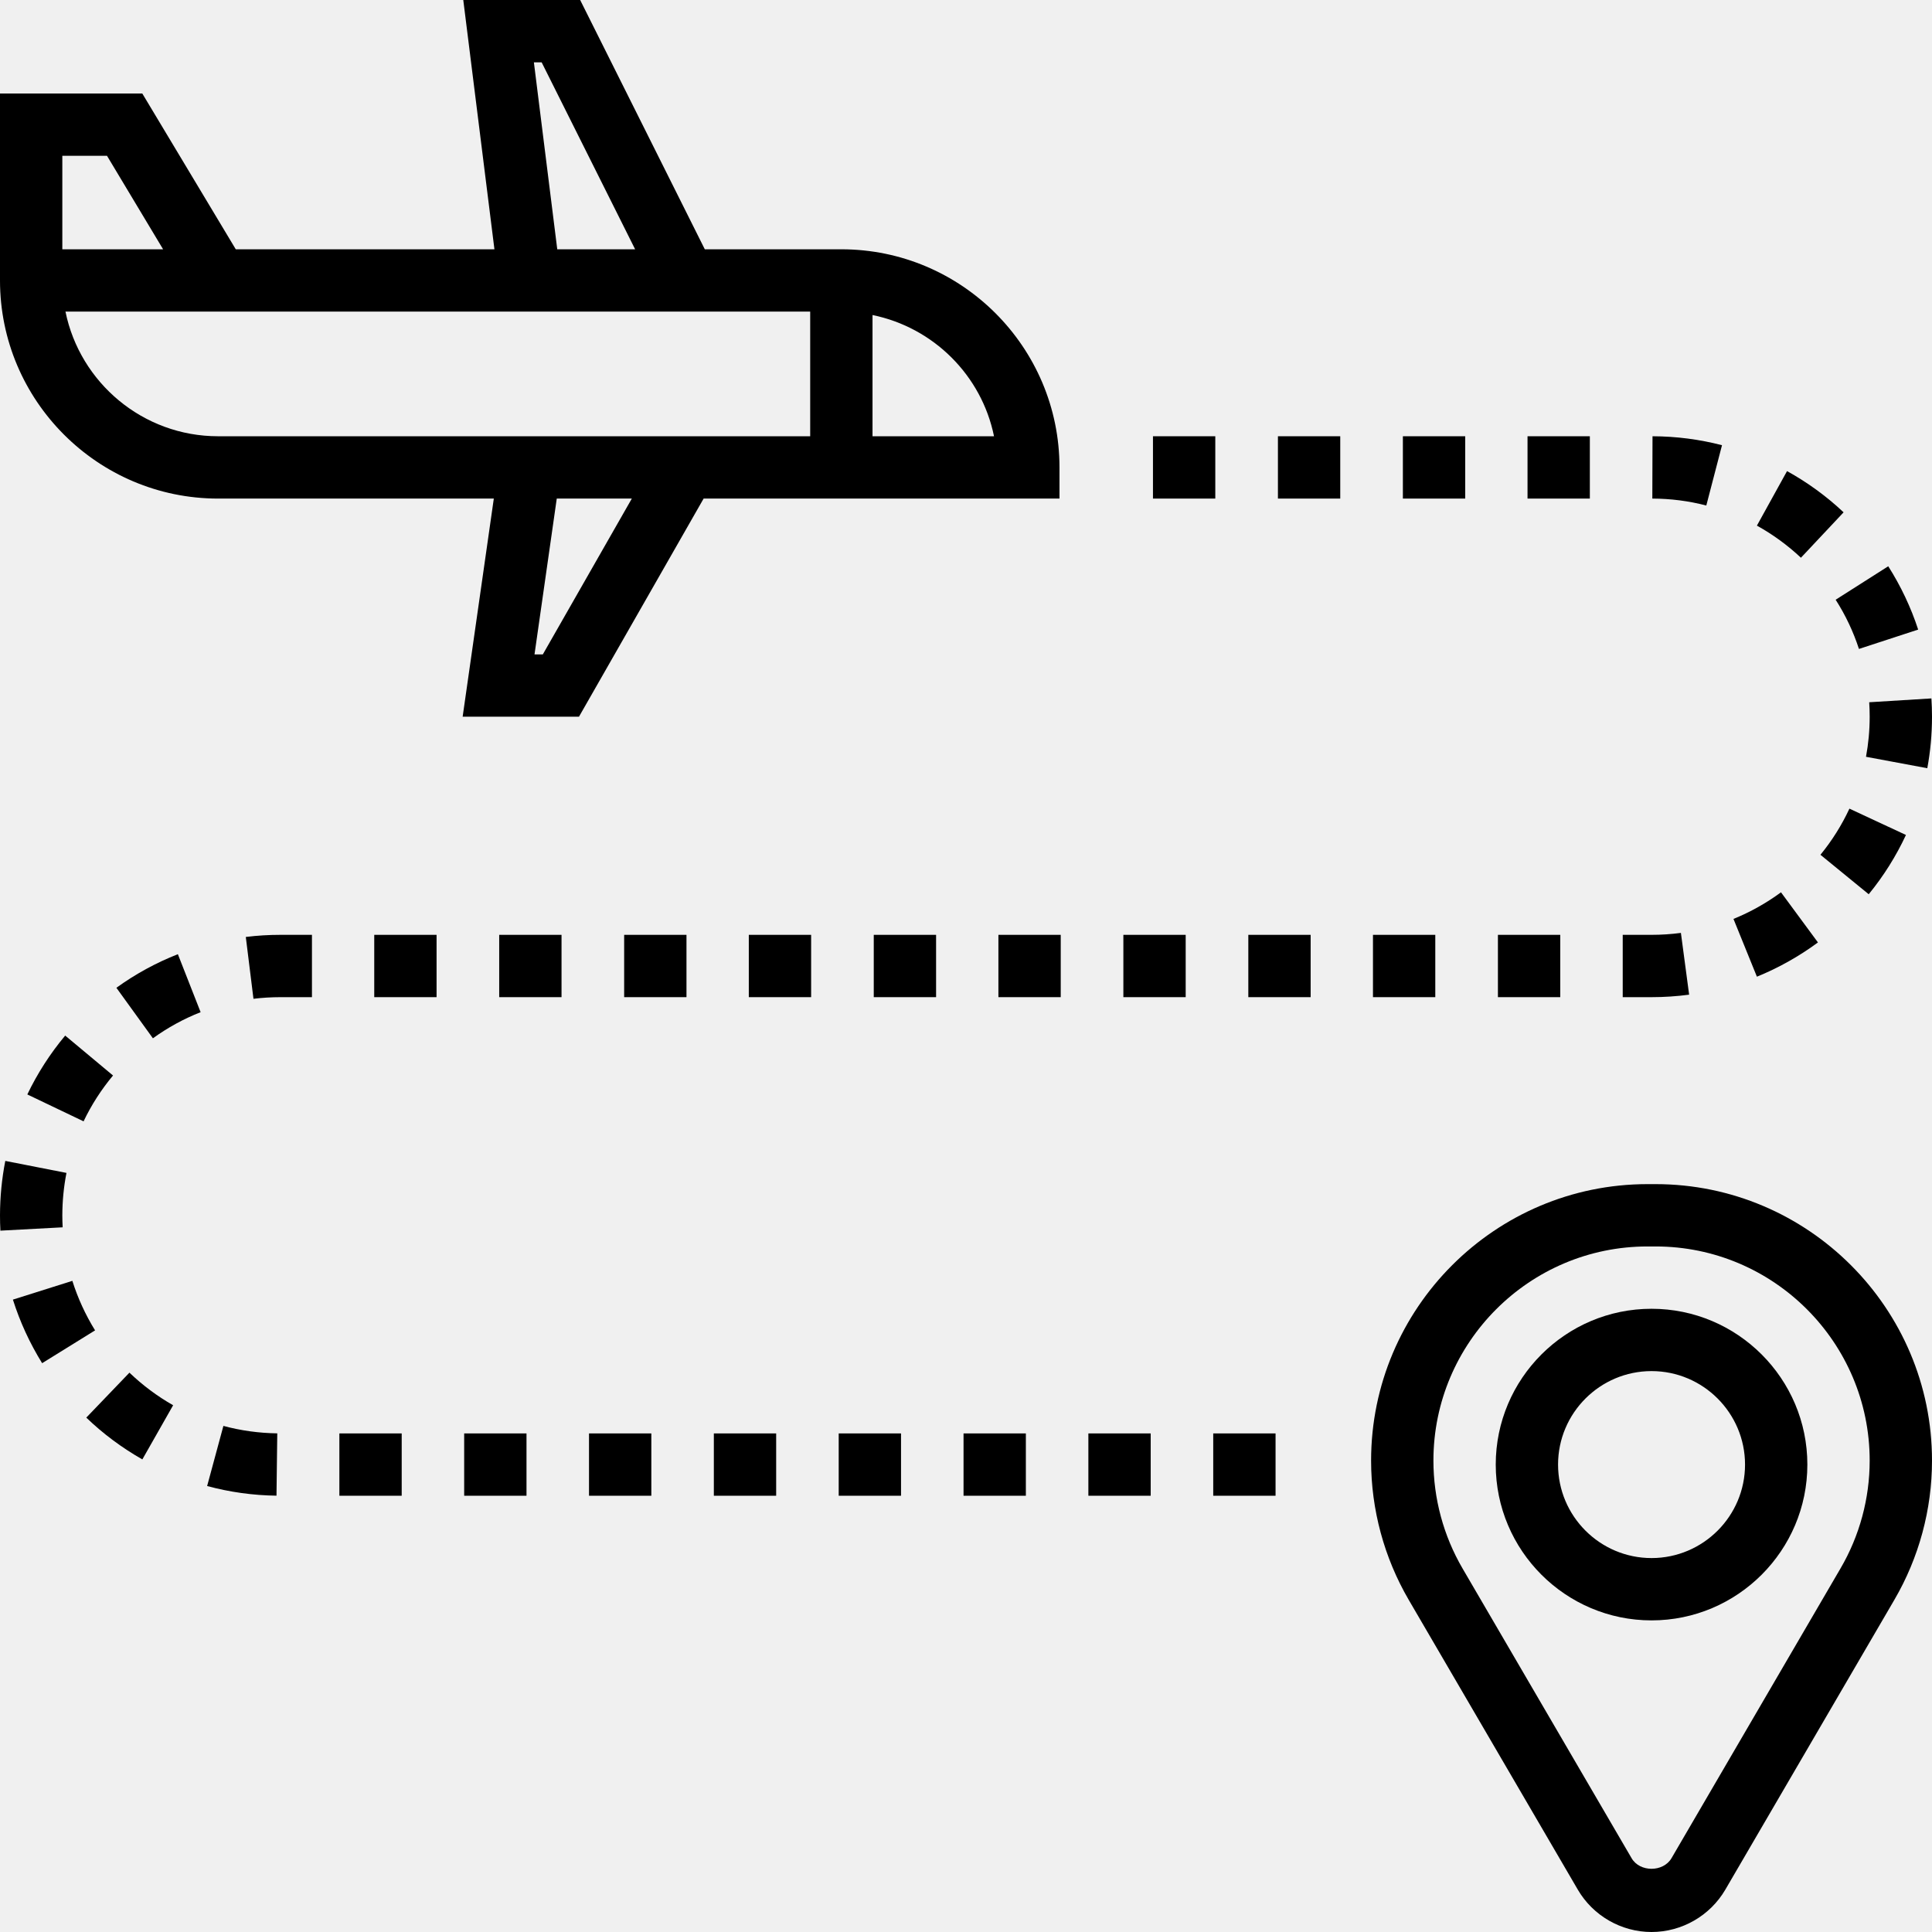
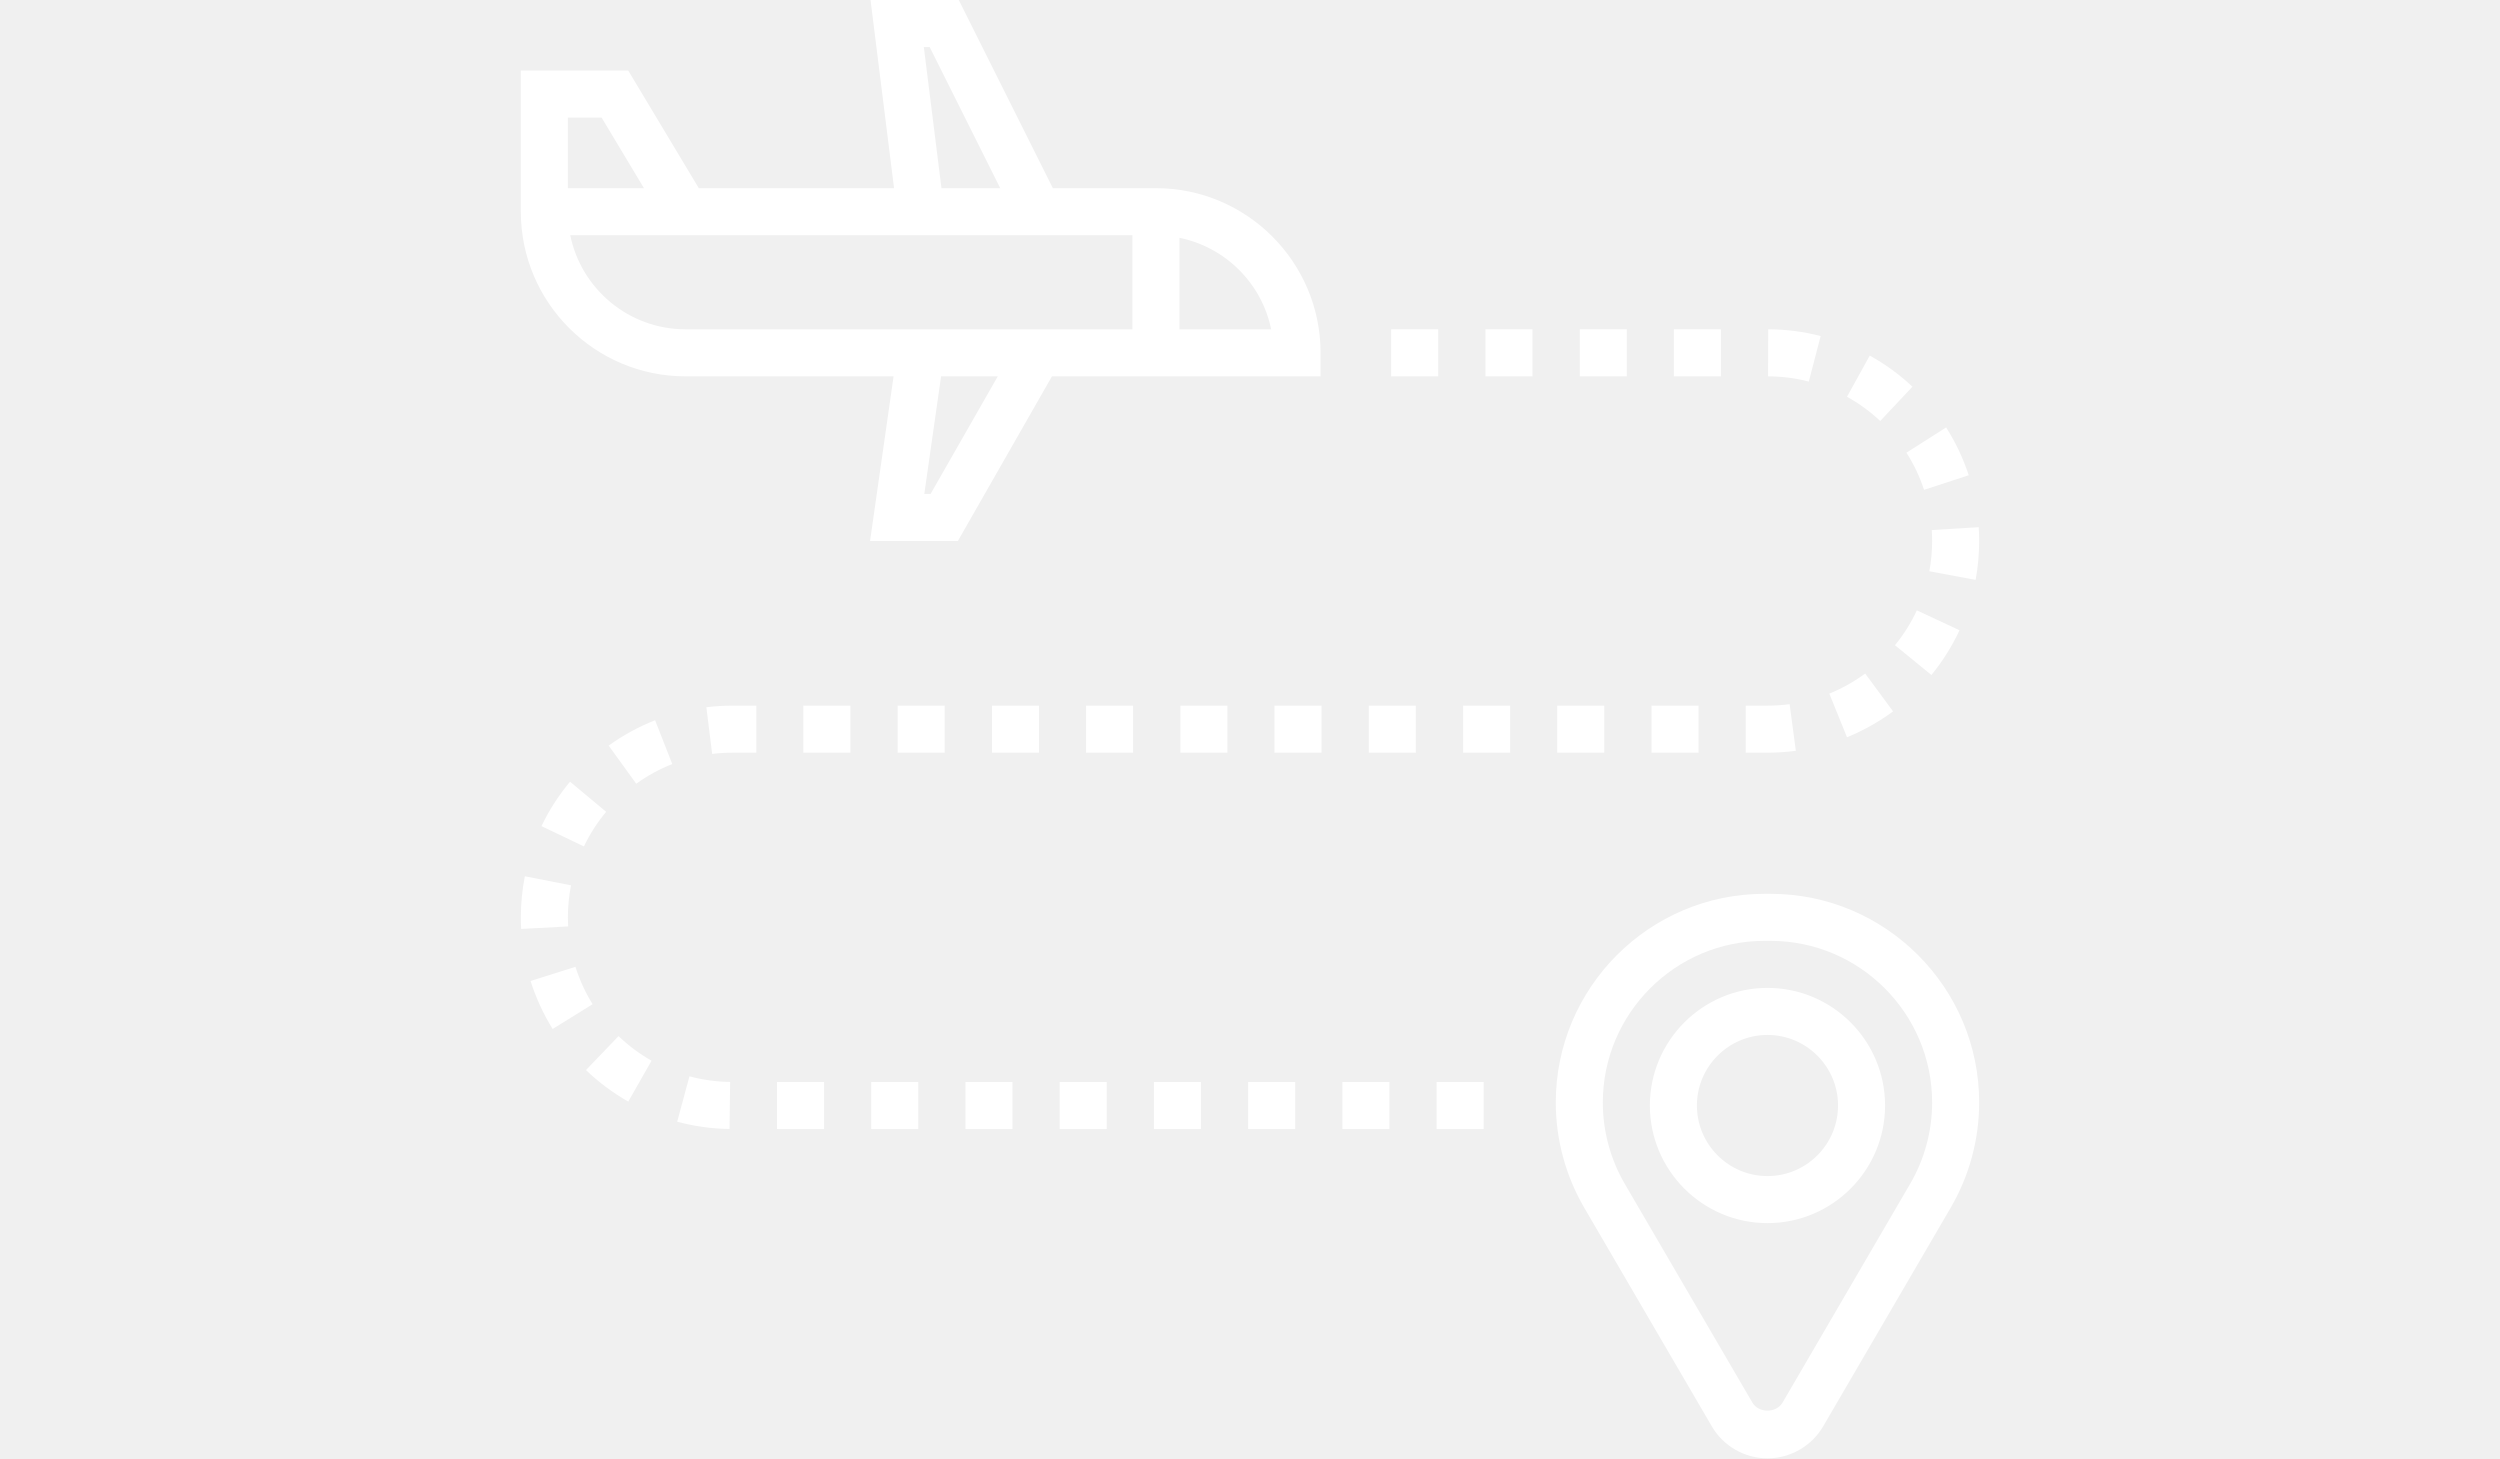
- <svg xmlns="http://www.w3.org/2000/svg" version="1.1" id="Capa_1" x="0px" y="0px" viewBox="0 0 496 496" style="enable-background:new 0 0 496 496;" xml:space="preserve">
+ <svg xmlns="http://www.w3.org/2000/svg" version="1.1" id="Capa_1" x="0px" y="0px" width="960px" height="560px" viewBox="0 0 960 560" enable-background="new 0 0 960 560" xml:space="preserve">
  <g>
    <g>
      <g>
-         <path d="M272,120c0-30.872-25.128-56-56-56h-35.056l-32-64h-30.008l8,64H60.528l-24-40H0v40v8c0,30.872,25.128,56,56,56h70.776     l-8,56h29.864l32-56H272V120z M139.056,16l24,48h-19.992l-6-48H139.056z M16,64V40h11.472l14.4,24H16z M139.36,168h-2.136     l5.712-40h19.272L139.36,168z M208,112H56c-19.32,0-35.48-13.768-39.192-32H208V112z M224,112V80.88     c15.64,3.192,28.008,15.48,31.192,31.12H224z" />
-         <path d="M425.024,304h-2.048C383.84,304,352,335.84,352,374.976c0,12.552,3.344,24.92,9.664,35.76l43.4,74.384     C408.976,491.832,416.232,496,424,496s15.024-4.168,18.944-10.88l43.384-74.384c6.328-10.832,9.672-23.2,9.672-35.76     C496,335.84,464.16,304,425.024,304z M472.504,402.672l-43.384,74.384c-2.128,3.624-8.136,3.624-10.24,0l-43.4-74.384     c-4.896-8.392-7.48-17.968-7.48-27.696C368,344.664,392.664,320,422.976,320h2.048C455.336,320,480,344.664,480,374.976     C480,384.704,477.416,394.28,472.504,402.672z" />
-         <path d="M424,336c-22.056,0-40,17.944-40,40c0,22.056,17.944,40,40,40c22.056,0,40-17.944,40-40C464,353.944,446.056,336,424,336     z M424,400c-13.232,0-24-10.768-24-24s10.768-24,24-24s24,10.768,24,24S437.232,400,424,400z" />
-         <path d="M18.576,328.832l-15.264,4.816c1.808,5.712,4.328,11.192,7.504,16.32l13.592-8.424     C21.936,337.544,19.976,333.272,18.576,328.832z" />
-         <path d="M29.016,276.112l-12.28-10.248c-3.864,4.624-7.136,9.712-9.72,15.112l14.44,6.904     C23.464,283.672,26.008,279.72,29.016,276.112z" />
-         <path d="M16,312.016c0.008-3.68,0.368-7.344,1.064-10.896L1.36,298.04C0.472,302.584,0.008,307.28,0,312     c0,1.32,0.032,2.64,0.104,3.944l15.984-0.856C16.032,314.064,16,313.04,16,312.016z" />
-         <path d="M22.152,363.944c4.32,4.152,9.168,7.76,14.392,10.728l7.904-13.904c-4.08-2.32-7.848-5.136-11.216-8.368L22.152,363.944z     " />
-         <path d="M29.88,253.592l9.376,12.968c3.792-2.744,7.912-5,12.248-6.704l-5.84-14.888C40.072,247.168,34.76,250.064,29.88,253.592     z" />
-         <path d="M442.088,114.296c-5.792-1.504-11.792-2.28-17.84-2.296l-0.048,16c4.712,0.016,9.376,0.608,13.856,1.784L442.088,114.296     z" />
-         <path d="M473.304,131.528c-4.392-4.136-9.28-7.688-14.52-10.584l-7.736,14c4.08,2.256,7.88,5.032,11.304,8.24L473.304,131.528z" />
-         <path d="M477.248,166.6l15.2-4.968c-1.864-5.712-4.456-11.176-7.68-16.256l-13.504,8.592     C473.792,157.912,475.8,162.168,477.248,166.6z" />
-         <path d="M467.36,219.448l12.392,10.128c3.824-4.672,7.04-9.8,9.56-15.216L474.8,207.6     C472.84,211.824,470.336,215.808,467.36,219.448z" />
-         <rect x="296" y="112" width="16" height="16" />
-         <path d="M480,184c0,3.48-0.32,6.936-0.944,10.288l15.736,2.936c0.8-4.32,1.208-8.768,1.208-13.224     c0-1.576-0.056-3.144-0.152-4.696l-15.968,0.984C479.96,181.512,480,182.752,480,184z" />
-         <path d="M466.72,241.952l-9.488-12.872c-3.784,2.784-7.88,5.08-12.2,6.832l6.016,14.832     C456.592,248.488,461.864,245.528,466.72,241.952z" />
-         <rect x="352.48" y="240" width="16" height="16" />
-         <rect x="360.16" y="112" width="16" height="16" />
-         <rect x="392.16" y="112" width="16" height="16" />
-         <path d="M433.648,255.36l-2.112-15.856C429.048,239.832,426.512,240,424,240h-7.4v16h7.4     C427.216,256,430.464,255.784,433.648,255.36z" />
-         <rect x="384.56" y="240" width="16" height="16" />
-         <path d="M53.176,381.504c5.776,1.568,11.768,2.4,17.808,2.48l0.2-16c-4.696-0.064-9.352-0.704-13.832-1.912L53.176,381.504z" />
-         <rect x="247.368" y="368" width="16" height="16" />
-         <path d="M63.104,240.544l1.968,15.872C67.336,256.144,69.648,256,72,256h8.088v-16H72C69.024,240,66.032,240.176,63.104,240.544z     " />
-         <rect x="224.32" y="240" width="16" height="16" />
-         <rect x="279.416" y="368" width="16" height="16" />
-         <rect x="288.4" y="240" width="16" height="16" />
-         <rect x="320.48" y="240" width="16" height="16" />
-         <rect x="328.08" y="112" width="16" height="16" />
-         <rect x="311.472" y="368" width="16" height="16" />
-         <rect x="215.32" y="368" width="16" height="16" />
-         <rect x="256.32" y="240" width="16" height="16" />
-         <rect x="128.16" y="240" width="16" height="16" />
-         <rect x="96.08" y="240" width="16" height="16" />
-         <rect x="192.24" y="240" width="16" height="16" />
-         <rect x="87.128" y="368" width="16" height="16" />
-         <rect x="119.168" y="368" width="16" height="16" />
-         <rect x="151.216" y="368" width="16" height="16" />
-         <rect x="183.264" y="368" width="16" height="16" />
-         <rect x="160.24" y="240" width="16" height="16" />
+         <path fill="#FFFFFF" d="M507.097,135.484c0-34.855-28.37-63.226-63.226-63.226h-39.579L368.163,0h-33.88l9.032,72.258h-74.977     l-27.097-45.161H200v45.161v9.032c0,34.855,28.37,63.226,63.226,63.226h79.908l-9.032,63.226h33.717l36.129-63.226h103.148     V135.484z M356.999,18.065l27.097,54.194h-22.572l-6.774-54.194H356.999z M218.065,72.258V45.161h12.952l16.258,27.097H218.065z      M357.342,189.677h-2.412l6.449-45.161h21.759L357.342,189.677z M434.839,126.452H263.226c-21.813,0-40.058-15.545-44.249-36.129     h215.862V126.452z M452.903,126.452V91.316c17.658,3.604,31.622,17.477,35.217,35.135H452.903z" />
+         <path fill="#FFFFFF" d="M679.866,343.226h-2.312c-44.186,0-80.134,35.948-80.134,80.134c0,14.172,3.775,28.135,10.911,40.374     l49,83.982C661.747,555.294,669.939,560,678.71,560s16.963-4.706,21.388-12.284l48.982-83.982     c7.145-12.23,10.92-26.194,10.92-40.374C760,379.174,724.052,343.226,679.866,343.226z M733.472,454.63l-48.982,83.982     c-2.403,4.092-9.186,4.092-11.561,0l-49-83.982c-5.528-9.475-8.445-20.286-8.445-31.27c0-34.223,27.846-62.07,62.07-62.07h2.312     c34.223,0,62.07,27.846,62.07,62.07C741.935,434.343,739.018,445.155,733.472,454.63z" />
+         <path fill="#FFFFFF" d="M678.71,379.355c-24.902,0-45.161,20.259-45.161,45.161c0,24.902,20.259,45.161,45.161,45.161     c24.902,0,45.161-20.259,45.161-45.161C723.871,399.614,703.612,379.355,678.71,379.355z M678.71,451.613     c-14.939,0-27.097-12.157-27.097-27.097c0-14.939,12.157-27.097,27.097-27.097c14.939,0,27.097,12.157,27.097,27.097     C705.806,439.455,693.649,451.613,678.71,451.613z" />
+         <path fill="#FFFFFF" d="M220.973,371.262l-17.234,5.437c2.041,6.449,4.886,12.636,8.472,18.426l15.346-9.511     C224.766,381.098,222.554,376.275,220.973,371.262z" />
+         <path fill="#FFFFFF" d="M232.76,311.739l-13.865-11.57c-4.363,5.221-8.057,10.965-10.974,17.062l16.303,7.795     C226.492,320.275,229.364,315.813,232.76,311.739z" />
+         <path fill="#FFFFFF" d="M218.065,352.276c0.009-4.155,0.415-8.292,1.201-12.302l-17.73-3.477     c-1.003,5.13-1.526,10.432-1.535,15.761c0,1.49,0.036,2.981,0.117,4.453l18.046-0.966     C218.101,354.588,218.065,353.432,218.065,352.276z" />
+         <path fill="#FFFFFF" d="M225.01,410.905c4.877,4.688,10.351,8.761,16.249,12.112l8.924-15.698     c-4.606-2.619-8.861-5.799-12.663-9.448L225.01,410.905z" />
+         <path fill="#FFFFFF" d="M233.735,286.314l10.586,14.641c4.281-3.098,8.933-5.645,13.828-7.569l-6.594-16.809     C245.243,279.061,239.245,282.33,233.735,286.314z" />
+         <path fill="#FFFFFF" d="M699.132,129.044c-6.539-1.698-13.314-2.574-20.142-2.592l-0.054,18.065     c5.32,0.018,10.586,0.686,15.644,2.014L699.132,129.044z" />
+         <path fill="#FFFFFF" d="M734.375,148.499c-4.959-4.67-10.477-8.68-16.394-11.95l-8.734,15.806     c4.606,2.547,8.897,5.681,12.763,9.303L734.375,148.499z" />
+         <path fill="#FFFFFF" d="M738.828,188.097l17.161-5.609c-2.105-6.449-5.031-12.618-8.671-18.354l-15.246,9.701     C734.926,178.288,737.194,183.093,738.828,188.097z" />
+         <path fill="#FFFFFF" d="M727.664,247.764l13.991,11.435c4.317-5.275,7.948-11.064,10.794-17.179l-16.385-7.632     C733.852,239.156,731.025,243.654,727.664,247.764z" />
+         <rect x="534.194" y="126.452" fill="#FFFFFF" width="18.065" height="18.065" />
+         <path fill="#FFFFFF" d="M741.935,207.742c0,3.929-0.361,7.831-1.066,11.615l17.766,3.315c0.903-4.877,1.364-9.899,1.364-14.93     c0-1.779-0.063-3.55-0.172-5.302l-18.028,1.111C741.89,204.933,741.935,206.333,741.935,207.742z" />
+         <path fill="#FFFFFF" d="M726.942,273.172l-10.712-14.533c-4.272,3.143-8.897,5.736-13.774,7.714l6.792,16.746     C715.507,280.551,721.459,277.209,726.942,273.172z" />
+         <rect x="597.961" y="270.968" fill="#FFFFFF" width="18.065" height="18.065" />
+         <rect x="606.632" y="126.452" fill="#FFFFFF" width="18.065" height="18.065" />
+         <rect x="642.761" y="126.452" fill="#FFFFFF" width="18.065" height="18.065" />
+         <path fill="#FFFFFF" d="M689.603,288.31l-2.385-17.902c-2.809,0.37-5.672,0.56-8.508,0.56h-8.355v18.065h8.355     C682.341,289.032,686.008,288.788,689.603,288.31z" />
+         <rect x="634.181" y="270.968" fill="#FFFFFF" width="18.065" height="18.065" />
+         <path fill="#FFFFFF" d="M260.037,430.73c6.521,1.77,13.286,2.71,20.106,2.8l0.226-18.065c-5.302-0.072-10.559-0.795-15.617-2.159     L260.037,430.73z" />
+         <rect x="479.286" y="415.484" fill="#FFFFFF" width="18.064" height="18.065" />
+         <path fill="#FFFFFF" d="M271.246,271.582l2.222,17.92c2.556-0.307,5.166-0.47,7.822-0.47h9.132v-18.065h-9.132     C277.93,270.968,274.552,271.166,271.246,271.582z" />
+         <rect x="453.264" y="270.968" fill="#FFFFFF" width="18.065" height="18.065" />
+         <rect x="515.47" y="415.484" fill="#FFFFFF" width="18.065" height="18.065" />
+         <rect x="525.613" y="270.968" fill="#FFFFFF" width="18.065" height="18.065" />
+         <rect x="561.832" y="270.968" fill="#FFFFFF" width="18.065" height="18.065" />
+         <rect x="570.413" y="126.452" fill="#FFFFFF" width="18.065" height="18.065" />
+         <rect x="551.662" y="415.484" fill="#FFFFFF" width="18.065" height="18.065" />
+         <rect x="443.103" y="415.484" fill="#FFFFFF" width="18.065" height="18.065" />
+         <rect x="489.394" y="270.968" fill="#FFFFFF" width="18.065" height="18.065" />
+         <rect x="344.697" y="270.968" fill="#FFFFFF" width="18.065" height="18.065" />
+         <rect x="308.477" y="270.968" fill="#FFFFFF" width="18.065" height="18.065" />
+         <rect x="417.045" y="270.968" fill="#FFFFFF" width="18.065" height="18.065" />
+         <rect x="298.37" y="415.484" fill="#FFFFFF" width="18.065" height="18.065" />
+         <rect x="334.544" y="415.484" fill="#FFFFFF" width="18.065" height="18.065" />
+         <rect x="370.728" y="415.484" fill="#FFFFFF" width="18.065" height="18.065" />
+         <rect x="406.911" y="415.484" fill="#FFFFFF" width="18.065" height="18.065" />
+         <rect x="380.916" y="270.968" fill="#FFFFFF" width="18.065" height="18.065" />
      </g>
    </g>
  </g>
-   <g>
- </g>
-   <g>
- </g>
-   <g>
- </g>
-   <g>
- </g>
-   <g>
- </g>
-   <g>
- </g>
-   <g>
- </g>
-   <g>
- </g>
-   <g>
- </g>
-   <g>
- </g>
-   <g>
- </g>
-   <g>
- </g>
-   <g>
- </g>
-   <g>
- </g>
-   <g>
- </g>
</svg>
